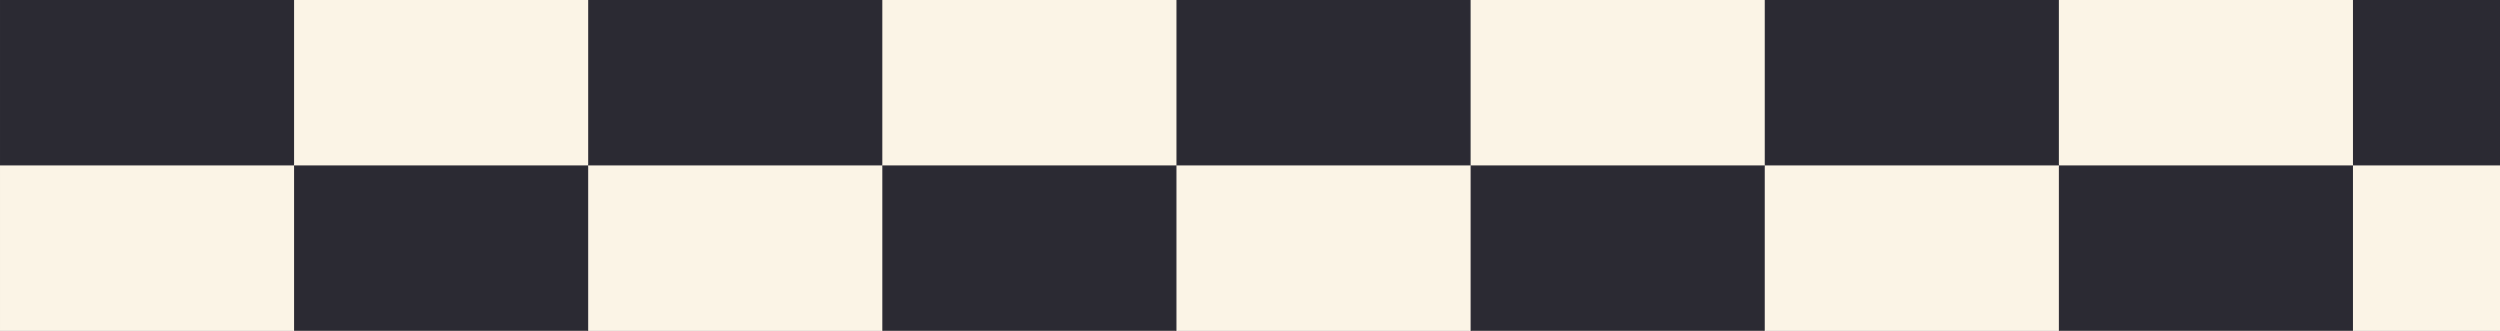
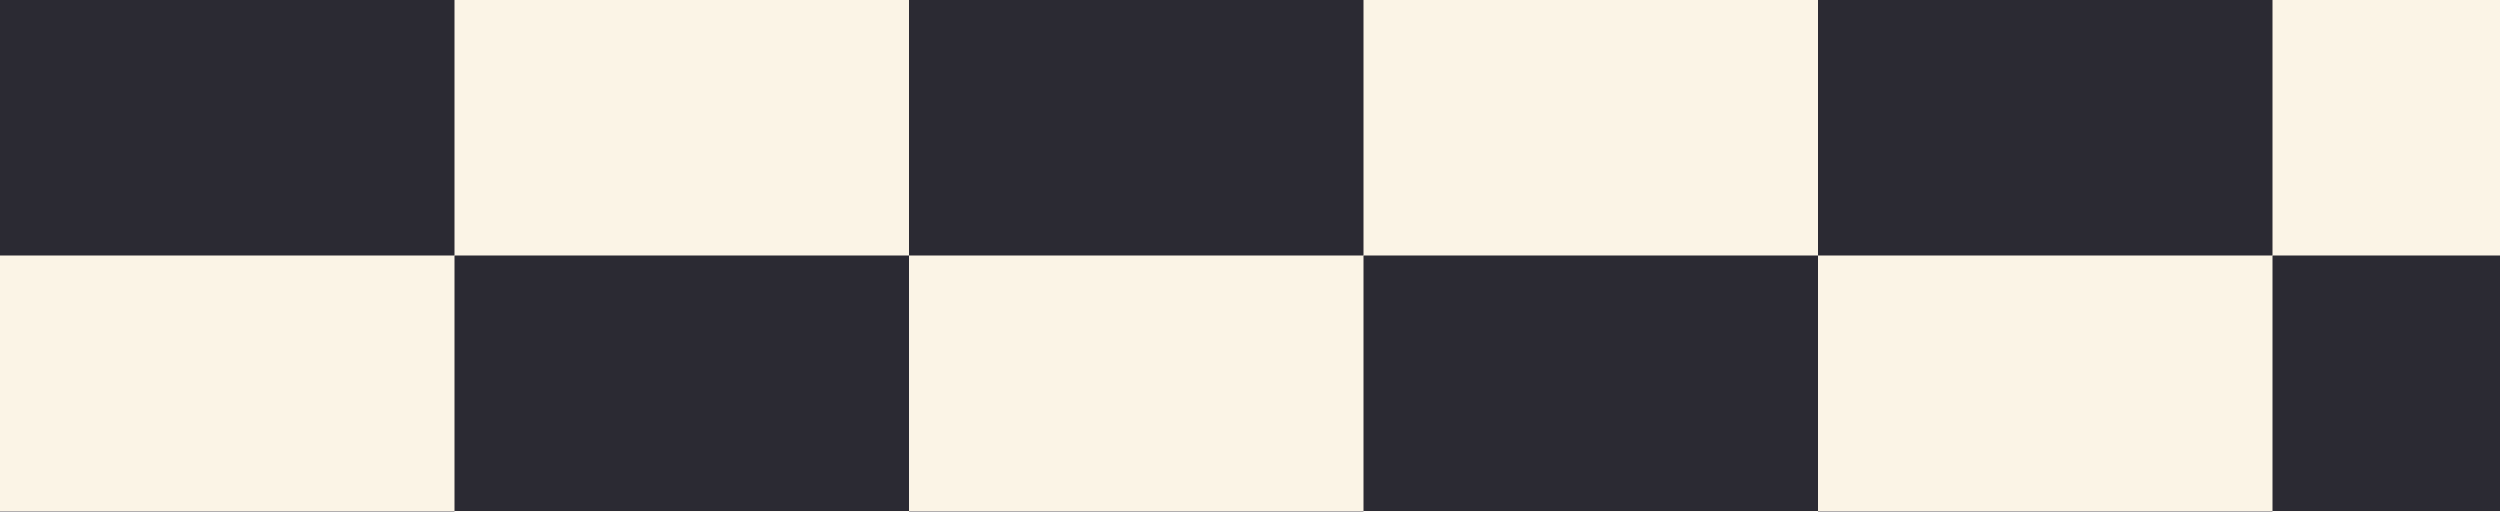
- <svg xmlns="http://www.w3.org/2000/svg" width="204" height="27" viewBox="0 0 68 9">
+ <svg xmlns="http://www.w3.org/2000/svg" width="132" height="27" viewBox="0 0 44 9">
  <defs>
    <pattern id="p_checker" width="16" height="9" patternUnits="userSpaceOnUse">
      <rect x="0" y="0" width="8" height="4.5" fill="#2B2A33" />
      <rect x="8" y="4.5" width="8" height="4.5" fill="#2B2A33" />
    </pattern>
  </defs>
-   <rect x="0" y="0" width="68" height="9" fill="#FBF4E6" />
-   <rect x="0" y="0" width="68" height="9" fill="url(#p_checker)" />
+   <rect x="0" y="0" width="44" height="9" fill="#FBF4E6" />
+   <rect x="0" y="0" width="44" height="9" fill="url(#p_checker)" />
</svg>
